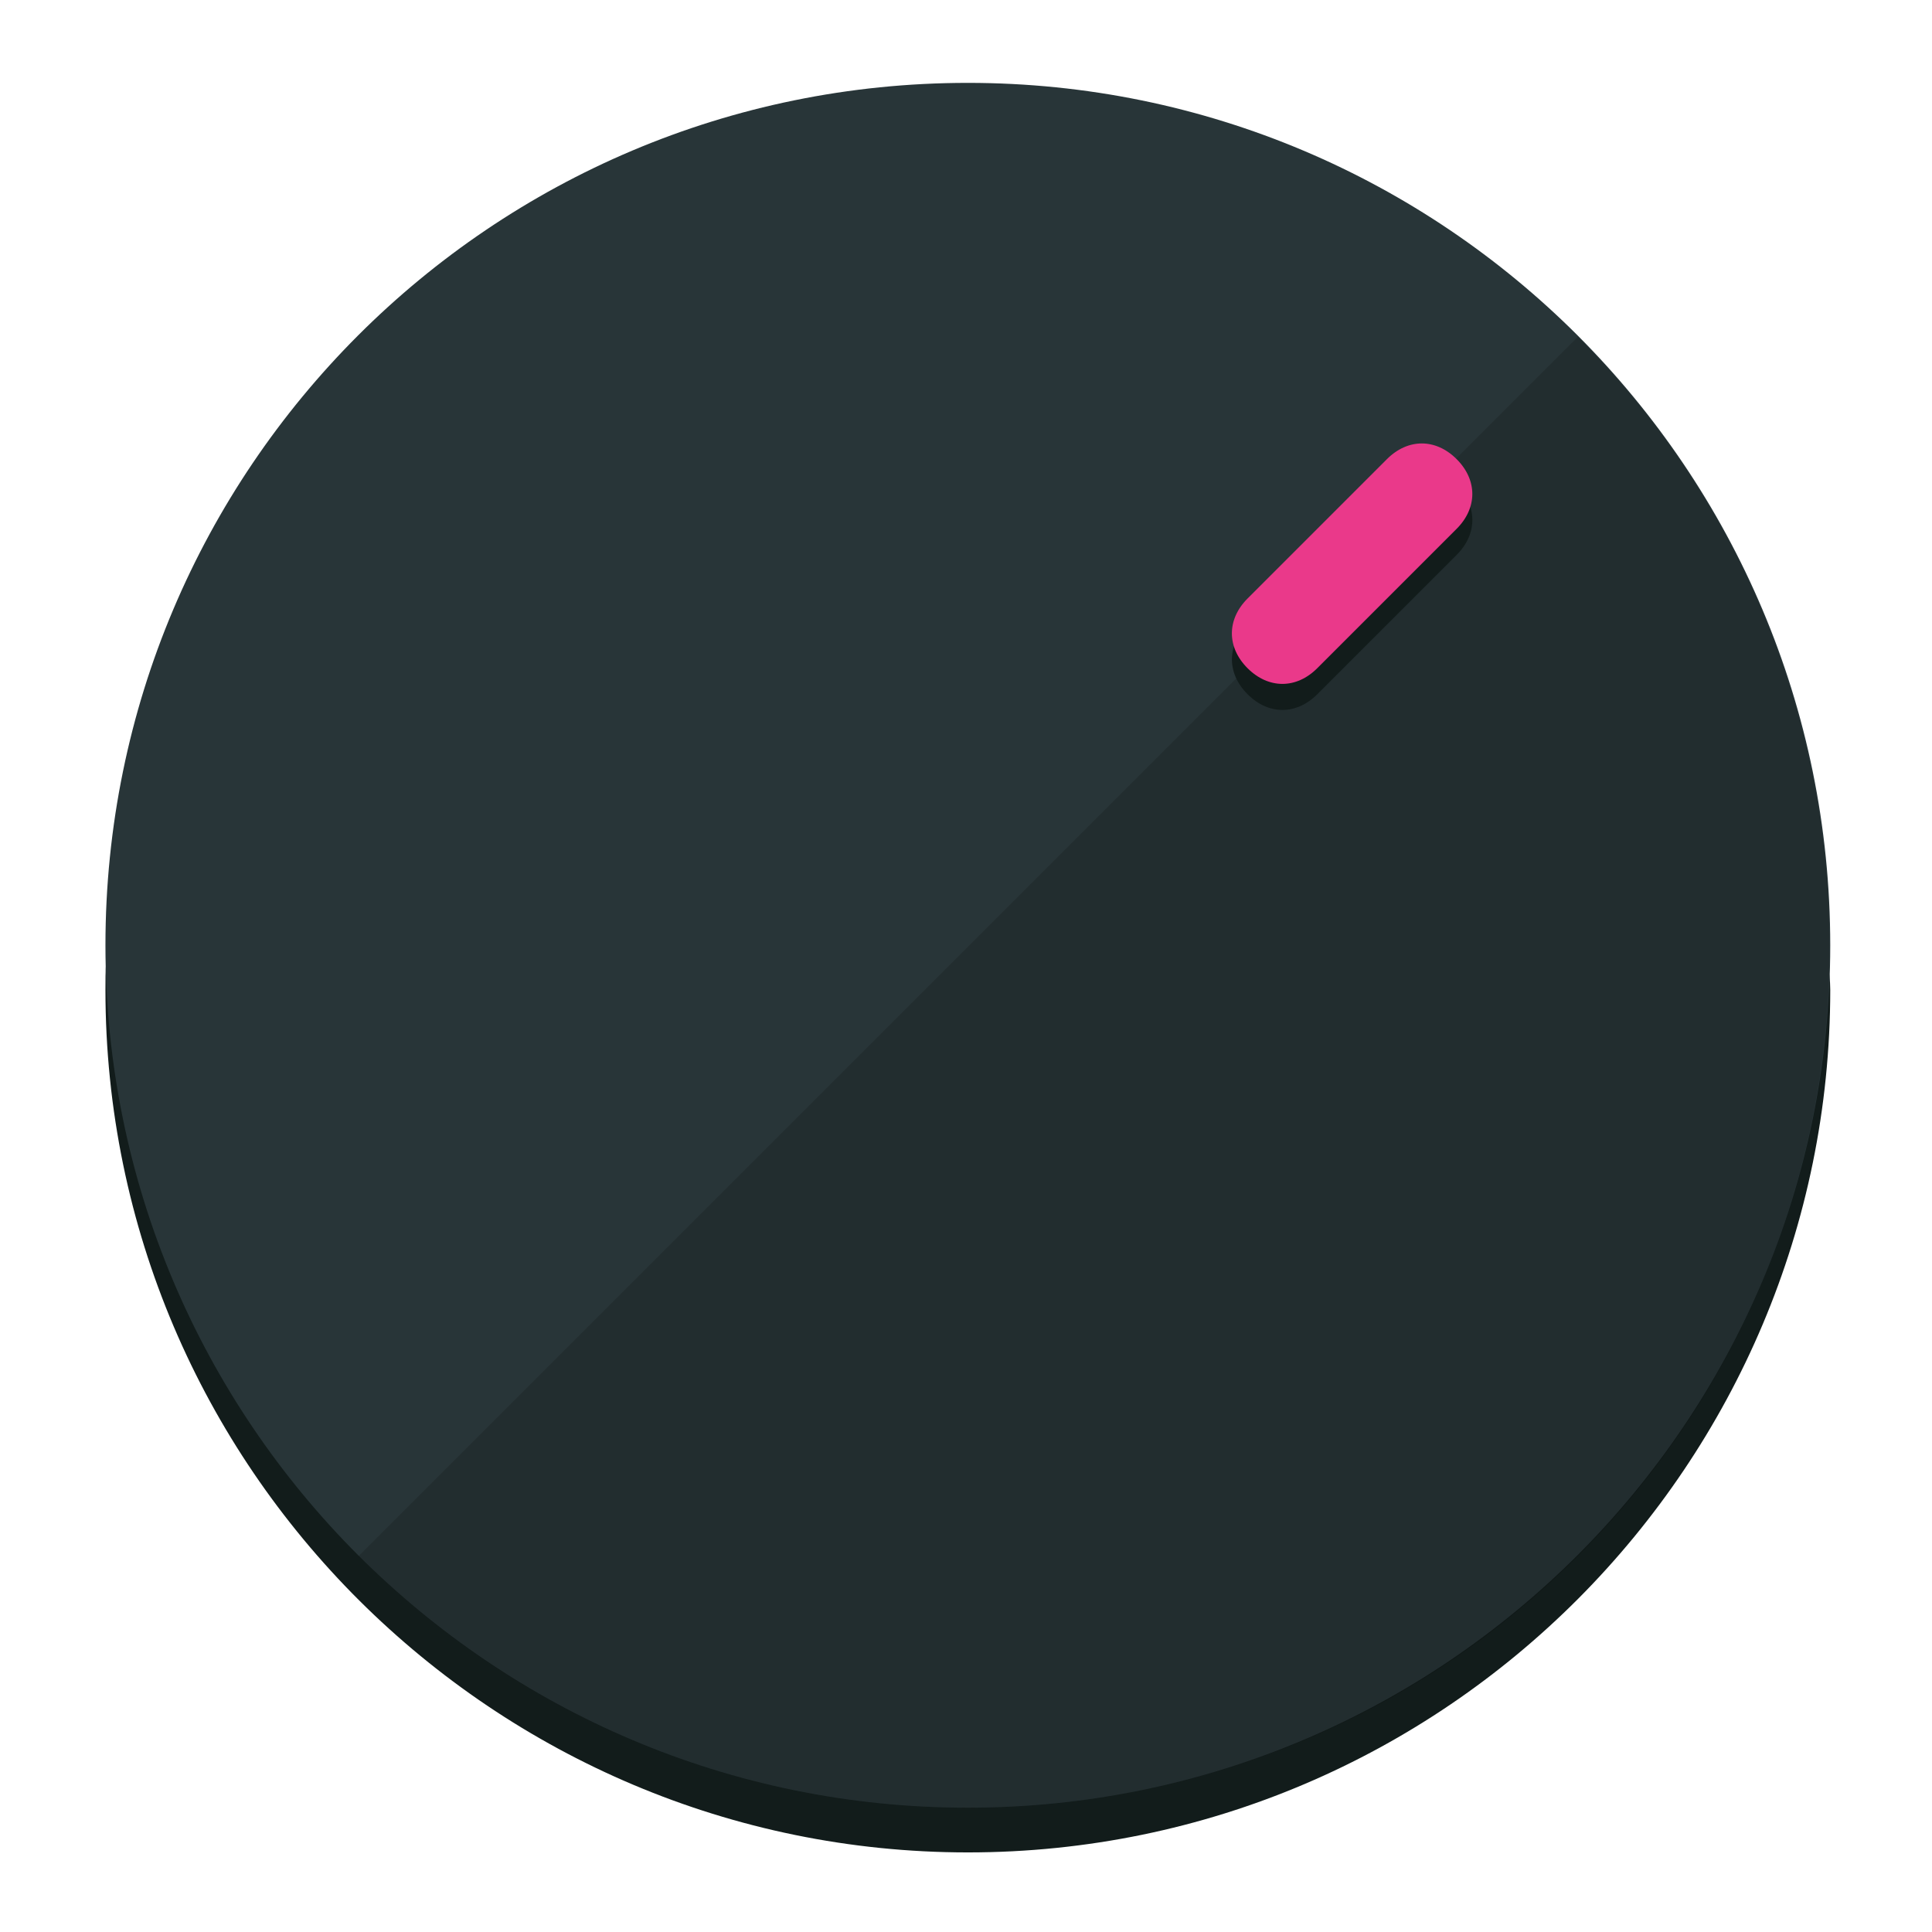
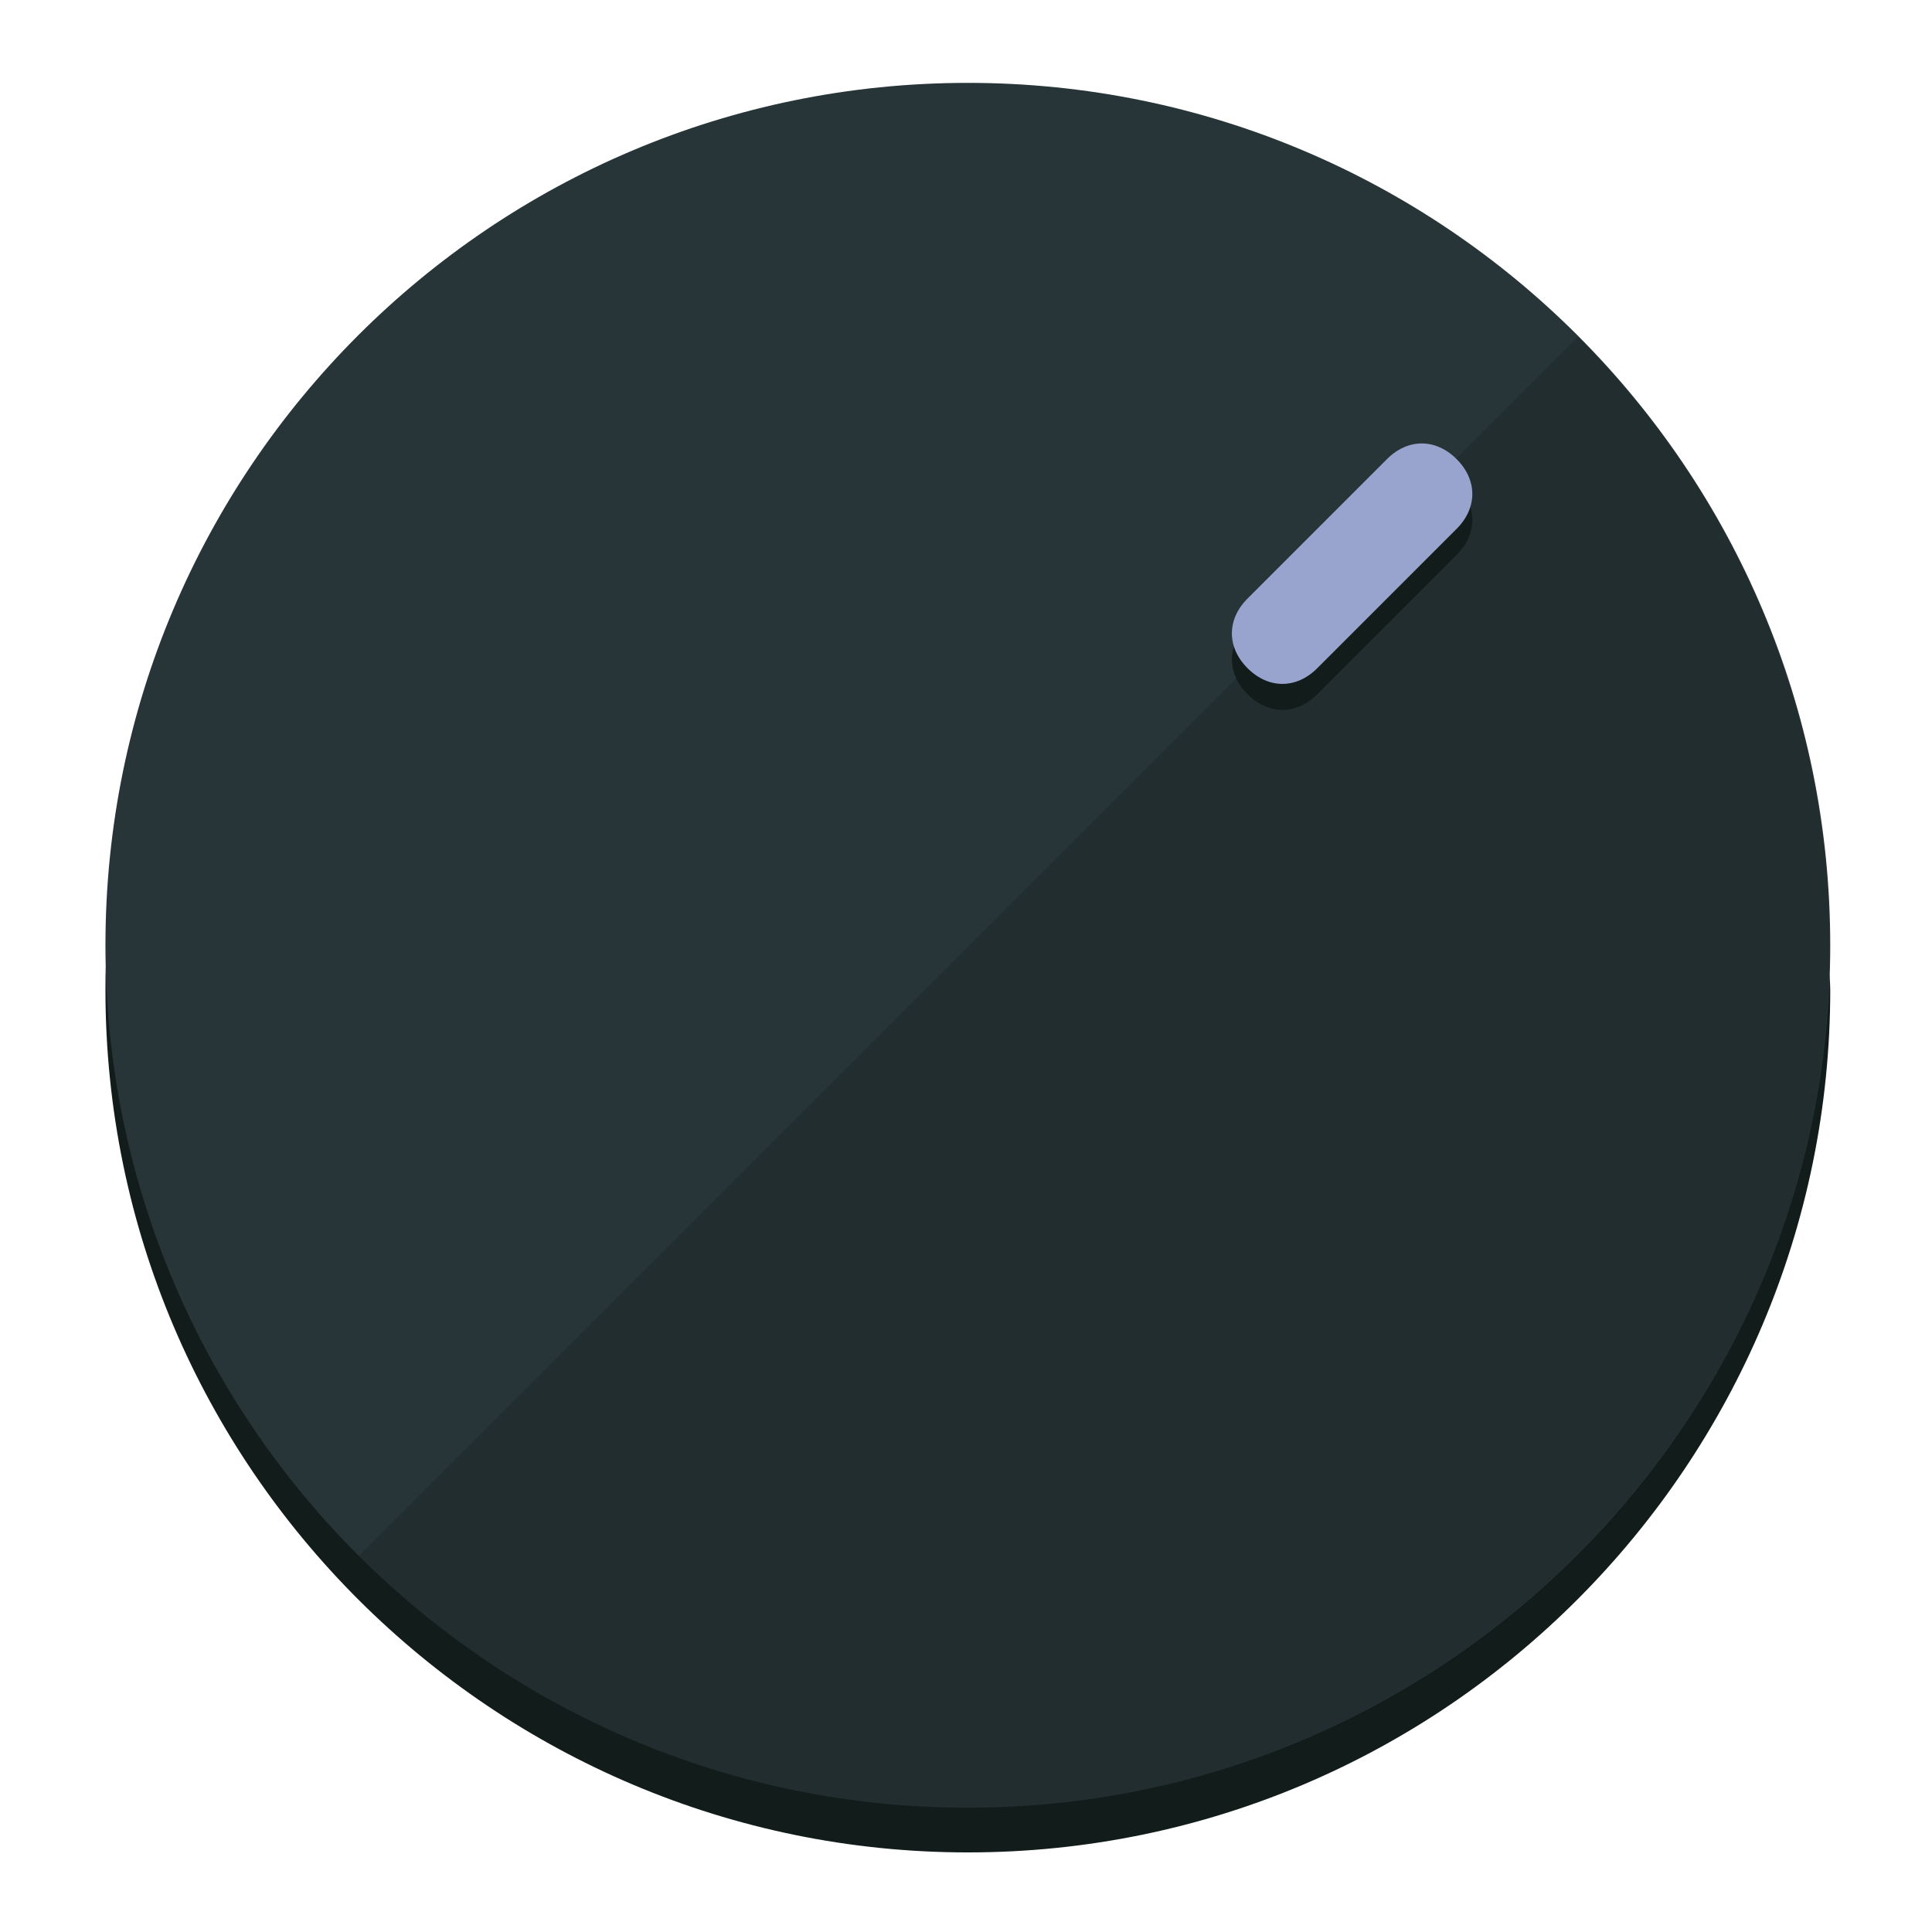
<svg xmlns="http://www.w3.org/2000/svg" height="120px" width="120px" version="1.1" id="Layer_1" viewBox="0 0 496.8 496.8" xml:space="preserve">
  <defs id="defs23" />
  <g id="g3158">
    <path style="display:inline;fill:#121c1b;fill-opacity:1;stroke-width:1.584" d="m 248.875,445.92 c 116.582,0 212.89,-91.238 220.493,-205.286 0,5.069 1.267,8.87 1.267,13.939 0,121.651 -98.842,221.76 -221.76,221.76 -121.651,0 -221.76,-98.842 -221.76,-221.76 0,-5.069 0,-8.87 1.267,-13.939 7.603,114.048 103.91,205.286 220.493,205.286 z" id="path8" />
    <circle style="display:inline;fill:#283538;fill-opacity:1;stroke-width:1.584" cx="248.875" cy="243.071" r="221.76" id="circle12" />
    <path style="display:inline;fill:#000000;fill-opacity:0.154;stroke-width:1.587" d="m 405.744,86.606 c 86.308,86.308 86.308,227.193 0,313.5 -86.308,86.308 -227.193,86.308 -313.5,0" id="path14" />
  </g>
  <g id="g3198">
    <circle style="display:none;fill:#000000;fill-opacity:0;stroke-width:1.584" cx="347.932" cy="-3.454" r="221.76" id="circle12-3" transform="rotate(45)" />
    <path style="display:inline;fill:#121c1b;fill-opacity:1;stroke-width:1.584" d="m 338.732,178.525 c -5.376,5.376 -12.545,5.376 -17.921,-3e-5 v 0 c -5.376,-5.376 -5.376,-12.545 -1e-5,-17.921 l 35.842,-35.842 c 5.376,-5.376 12.545,-5.376 17.921,2e-5 v 0 c 5.376,5.376 5.376,12.545 0,17.921 z" id="path3789" />
-     <path style="display:inline;fill:#ea398a;stroke-width:1.584" d="m 338.722,171.826 c -5.376,5.376 -12.545,5.376 -17.921,-2e-5 v 0 c -5.376,-5.376 -5.376,-12.545 0,-17.921 l 35.842,-35.842 c 5.376,-5.376 12.545,-5.376 17.921,-10e-6 v 0 c 5.376,5.376 5.376,12.545 0,17.921 z" id="path915" />
+     <path style="display:inline;fill:#98A4CE;stroke-width:1.584" d="m 338.722,171.826 c -5.376,5.376 -12.545,5.376 -17.921,-2e-5 v 0 c -5.376,-5.376 -5.376,-12.545 0,-17.921 l 35.842,-35.842 c 5.376,-5.376 12.545,-5.376 17.921,-10e-6 v 0 c 5.376,5.376 5.376,12.545 0,17.921 z" id="path915" />
  </g>
</svg>
